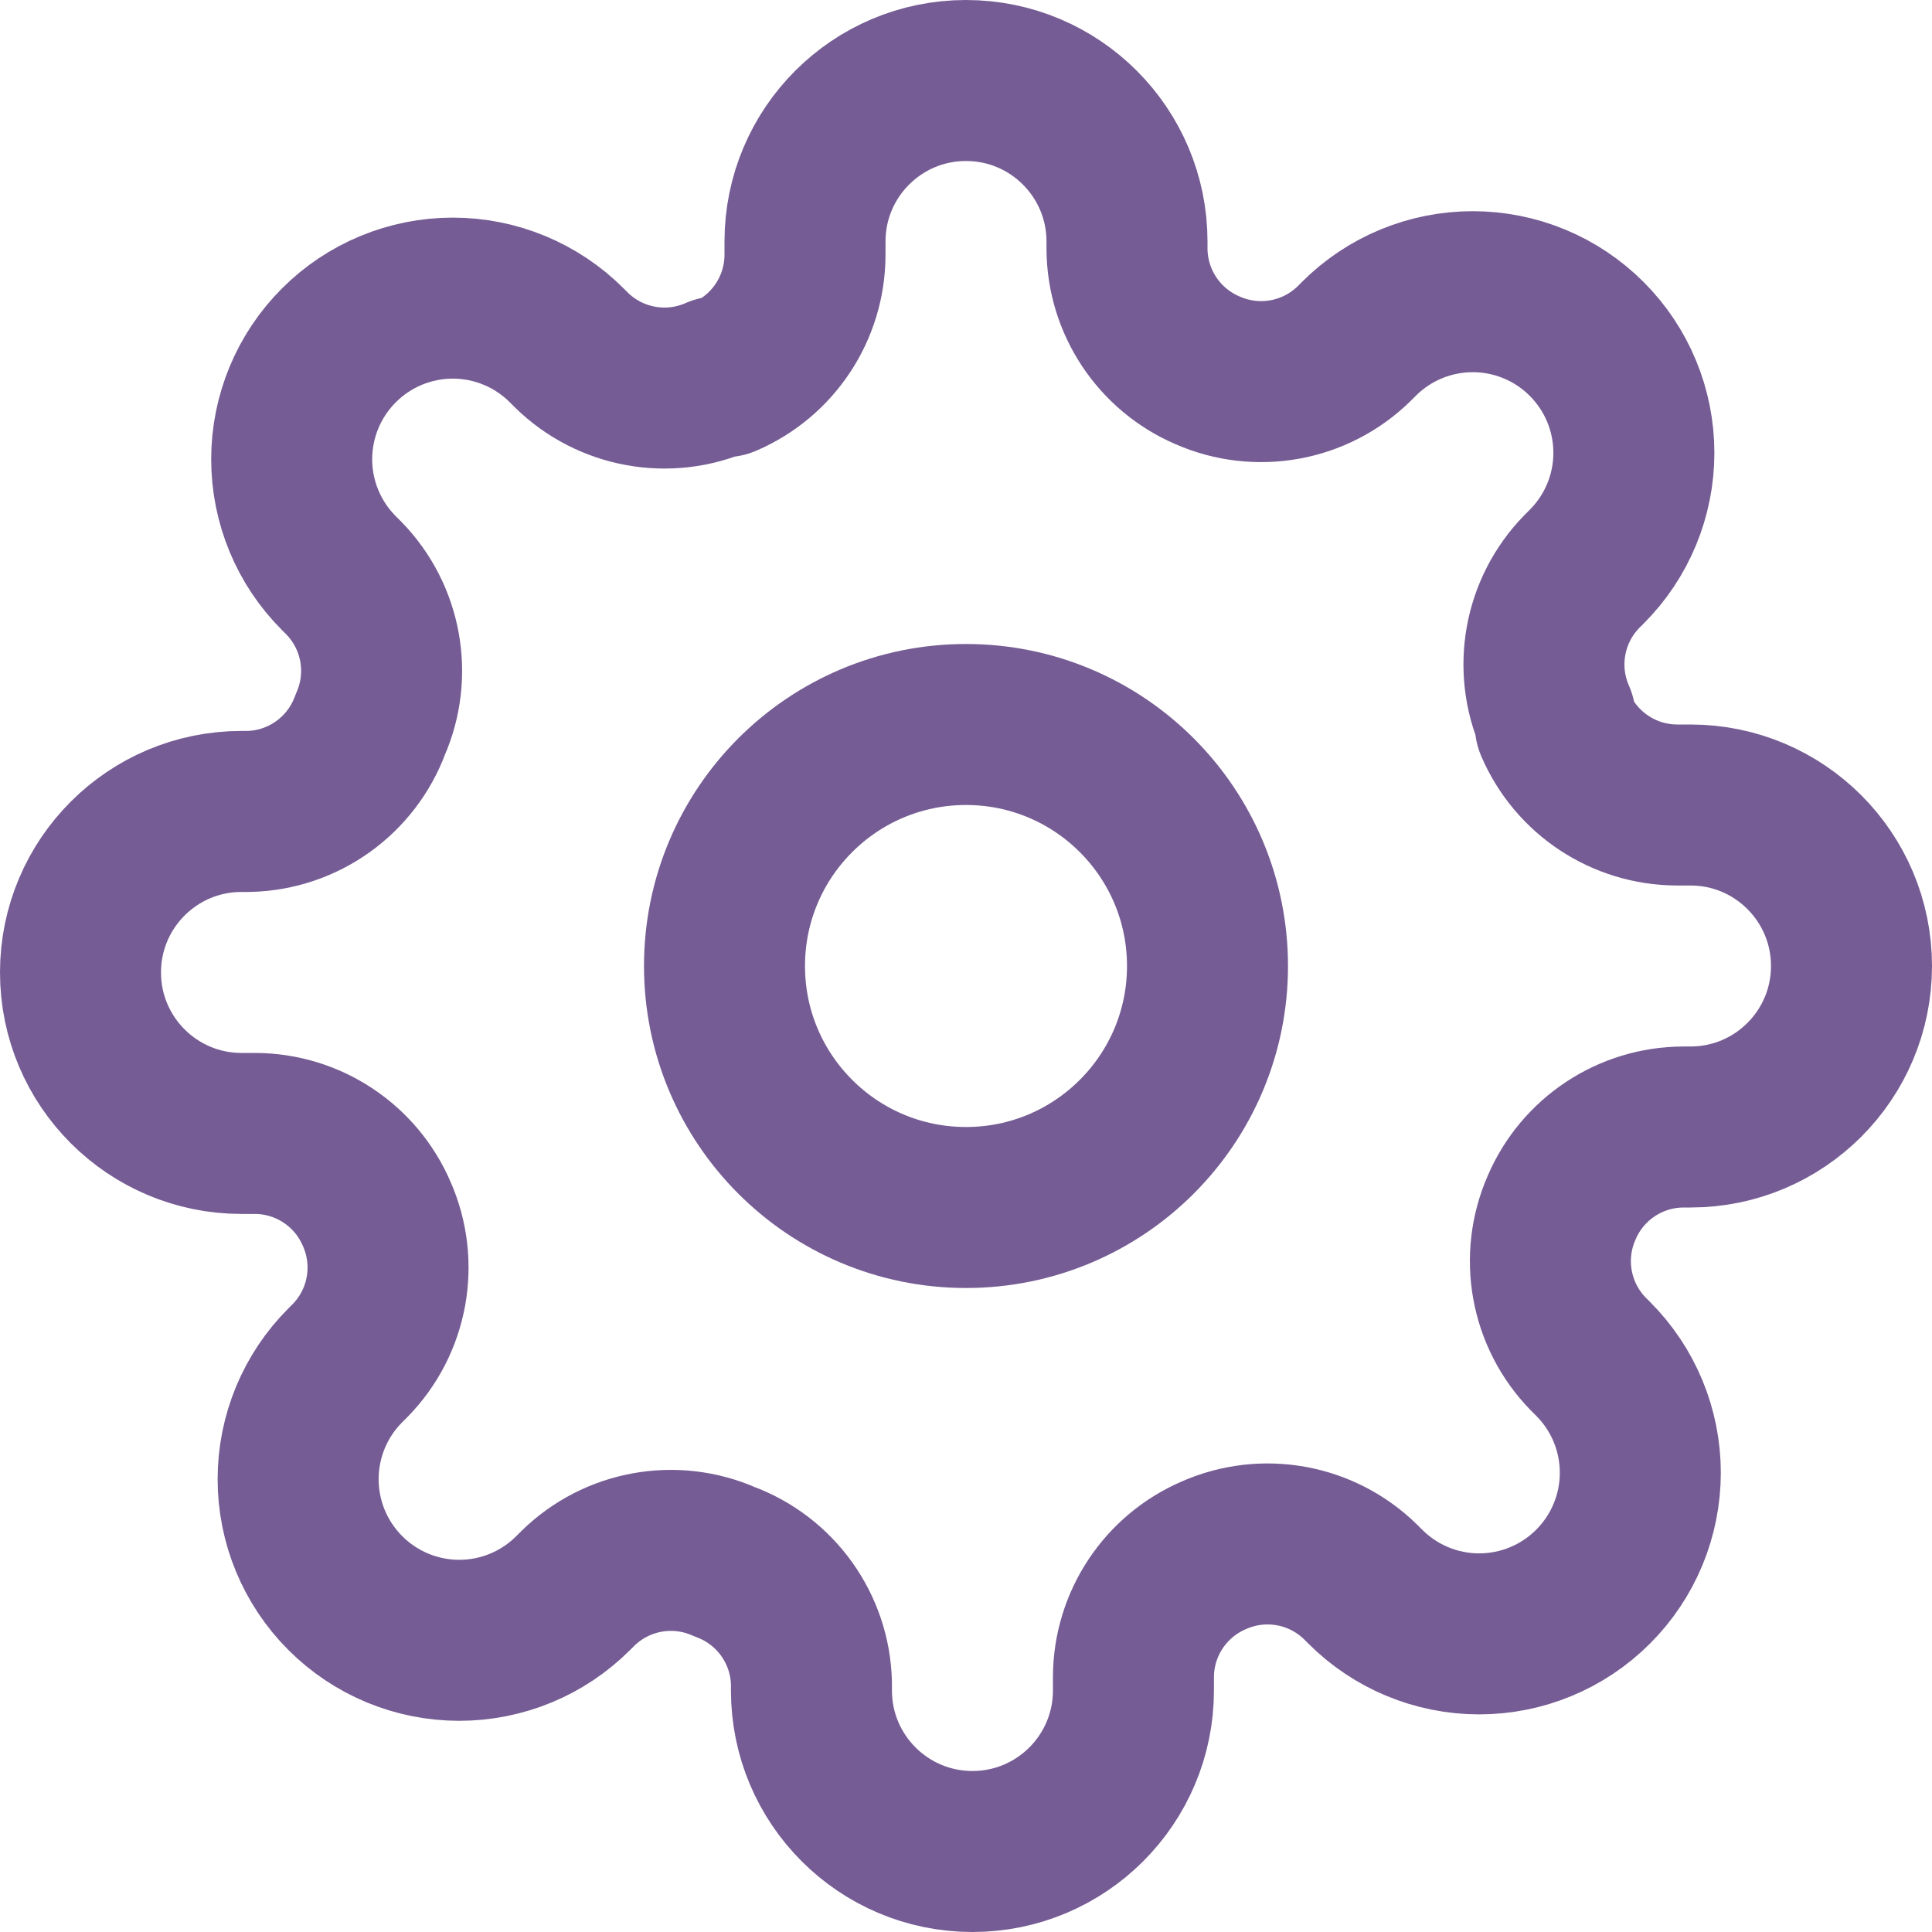
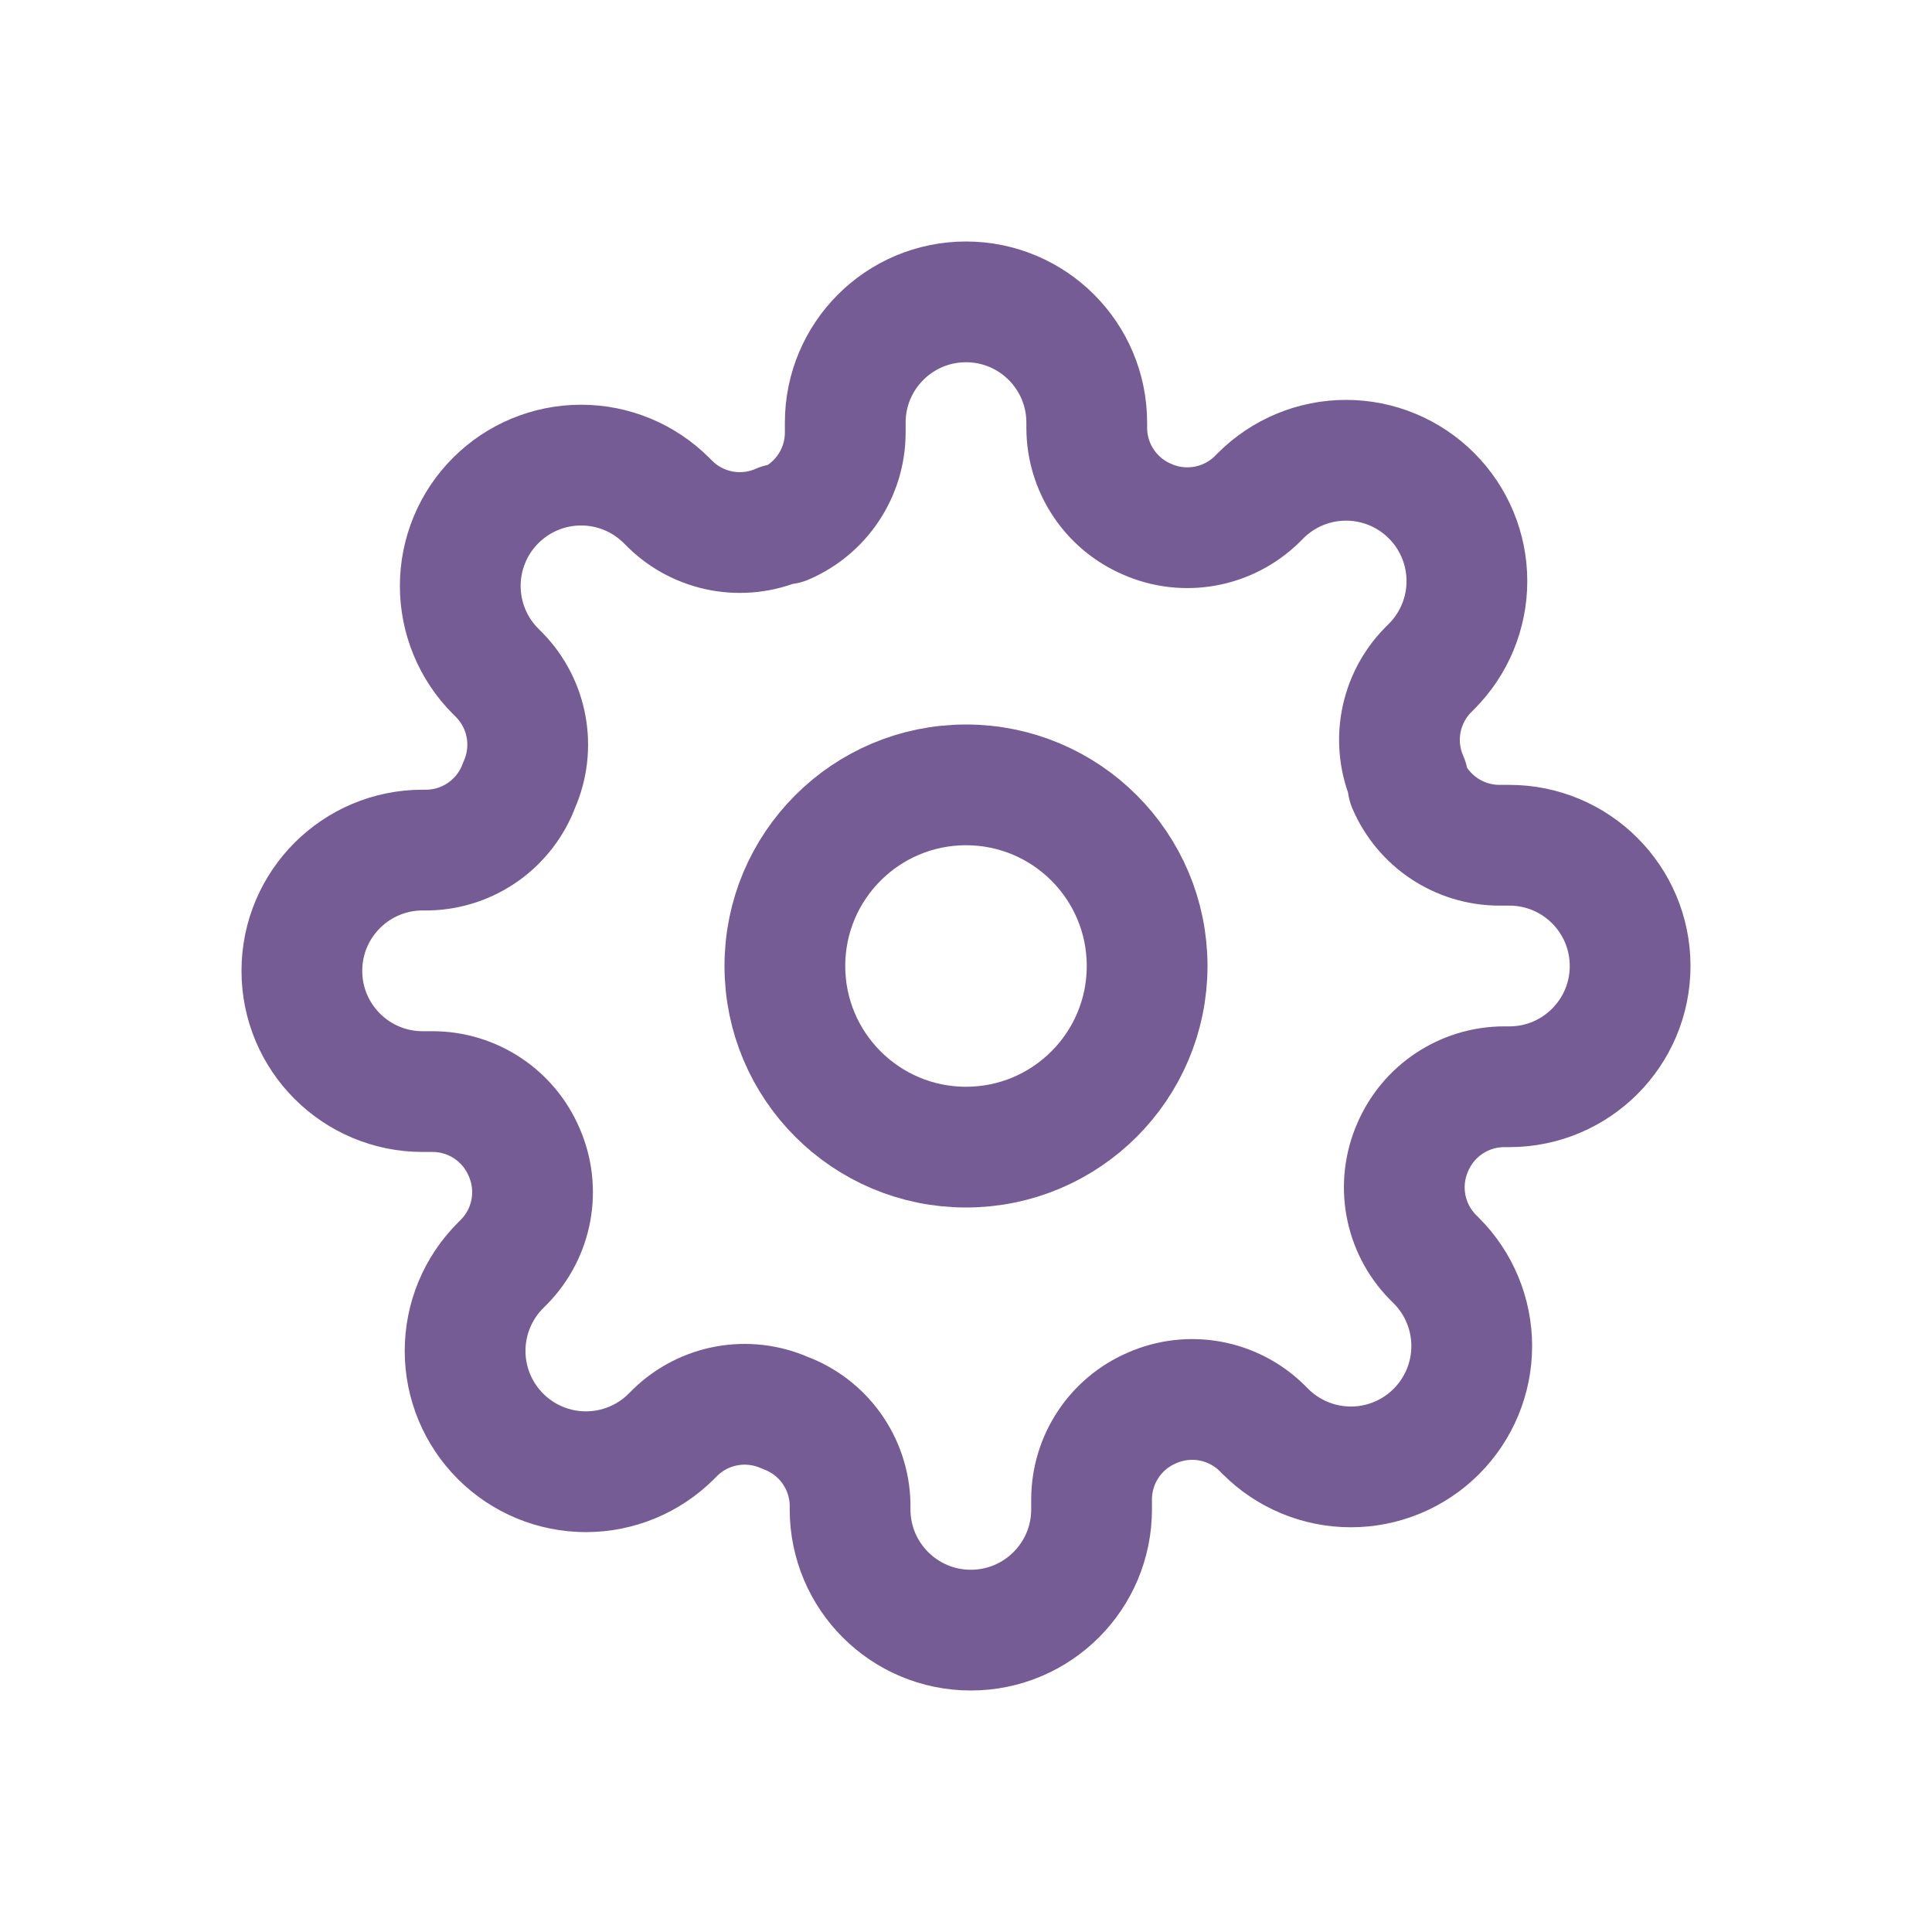
- <svg xmlns="http://www.w3.org/2000/svg" width="32" height="32" viewBox="0 0 24 24" fill="none" stroke="rgb(117, 92, 148)" stroke-width="2" stroke-linecap="round" stroke-linejoin="round" class="feather feather-settings">
+ <svg xmlns="http://www.w3.org/2000/svg" width="32" height="32" viewBox="-4 -4 32 32" fill="none" stroke="rgb(117, 92, 148)" stroke-width="2" stroke-linecap="round" stroke-linejoin="round" class="feather feather-settings">
  <circle cx="12" cy="12" r="3" />
  <path d="M19.4 15a1.65 1.65 0 0 0 .33 1.82l.06.06a2 2 0 0 1 0 2.83 2 2 0 0 1-2.83 0l-.06-.06a1.65 1.65 0 0 0-1.82-.33 1.65 1.65 0 0 0-1 1.51V21a2 2 0 0 1-2 2 2 2 0 0 1-2-2v-.09A1.65 1.65 0 0 0 9 19.4a1.65 1.65 0 0 0-1.82.33l-.06.06a2 2 0 0 1-2.83 0 2 2 0 0 1 0-2.83l.06-.06a1.65 1.65 0 0 0 .33-1.82 1.65 1.65 0 0 0-1.51-1H3a2 2 0 0 1-2-2 2 2 0 0 1 2-2h.09A1.65 1.65 0 0 0 4.6 9a1.65 1.65 0 0 0-.33-1.82l-.06-.06a2 2 0 0 1 0-2.83 2 2 0 0 1 2.83 0l.06.06a1.65 1.65 0 0 0 1.82.33H9a1.65 1.65 0 0 0 1-1.51V3a2 2 0 0 1 2-2 2 2 0 0 1 2 2v.09a1.65 1.65 0 0 0 1 1.51 1.65 1.65 0 0 0 1.82-.33l.06-.06a2 2 0 0 1 2.83 0 2 2 0 0 1 0 2.83l-.06.06a1.65 1.65 0 0 0-.33 1.82V9a1.65 1.65 0 0 0 1.51 1H21a2 2 0 0 1 2 2 2 2 0 0 1-2 2h-.09a1.65 1.65 0 0 0-1.51 1z">
    </path>
</svg>
